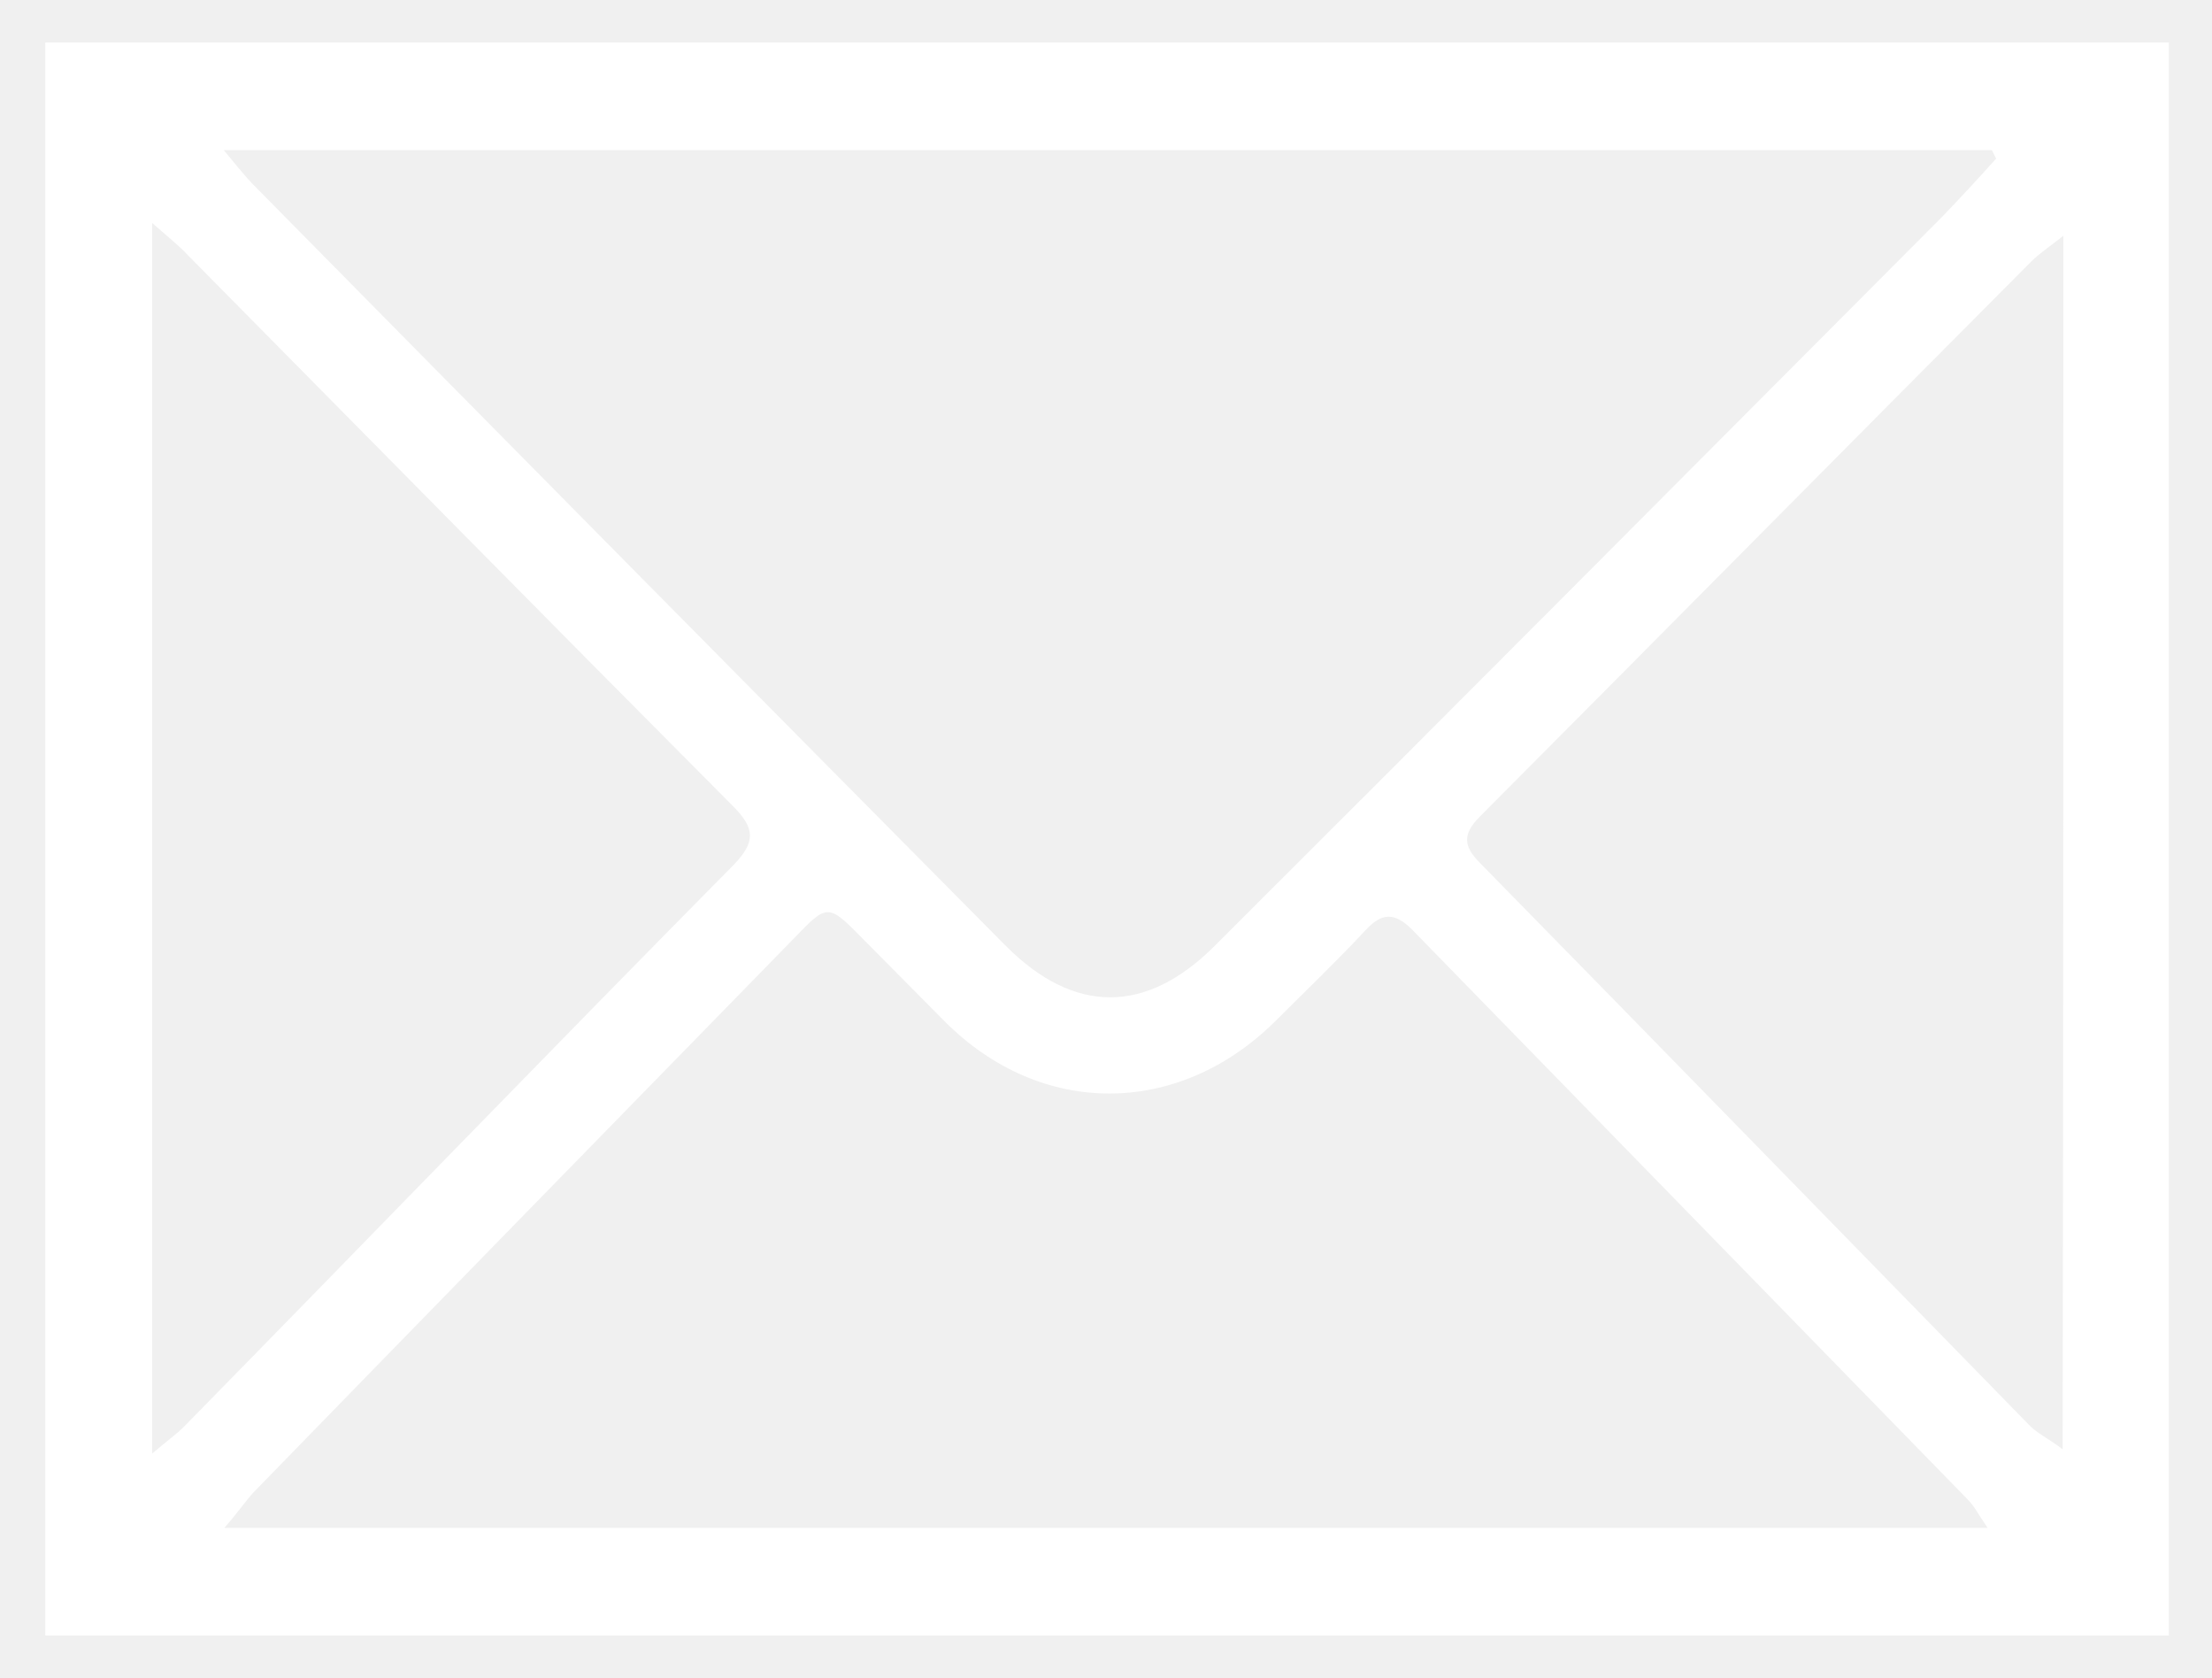
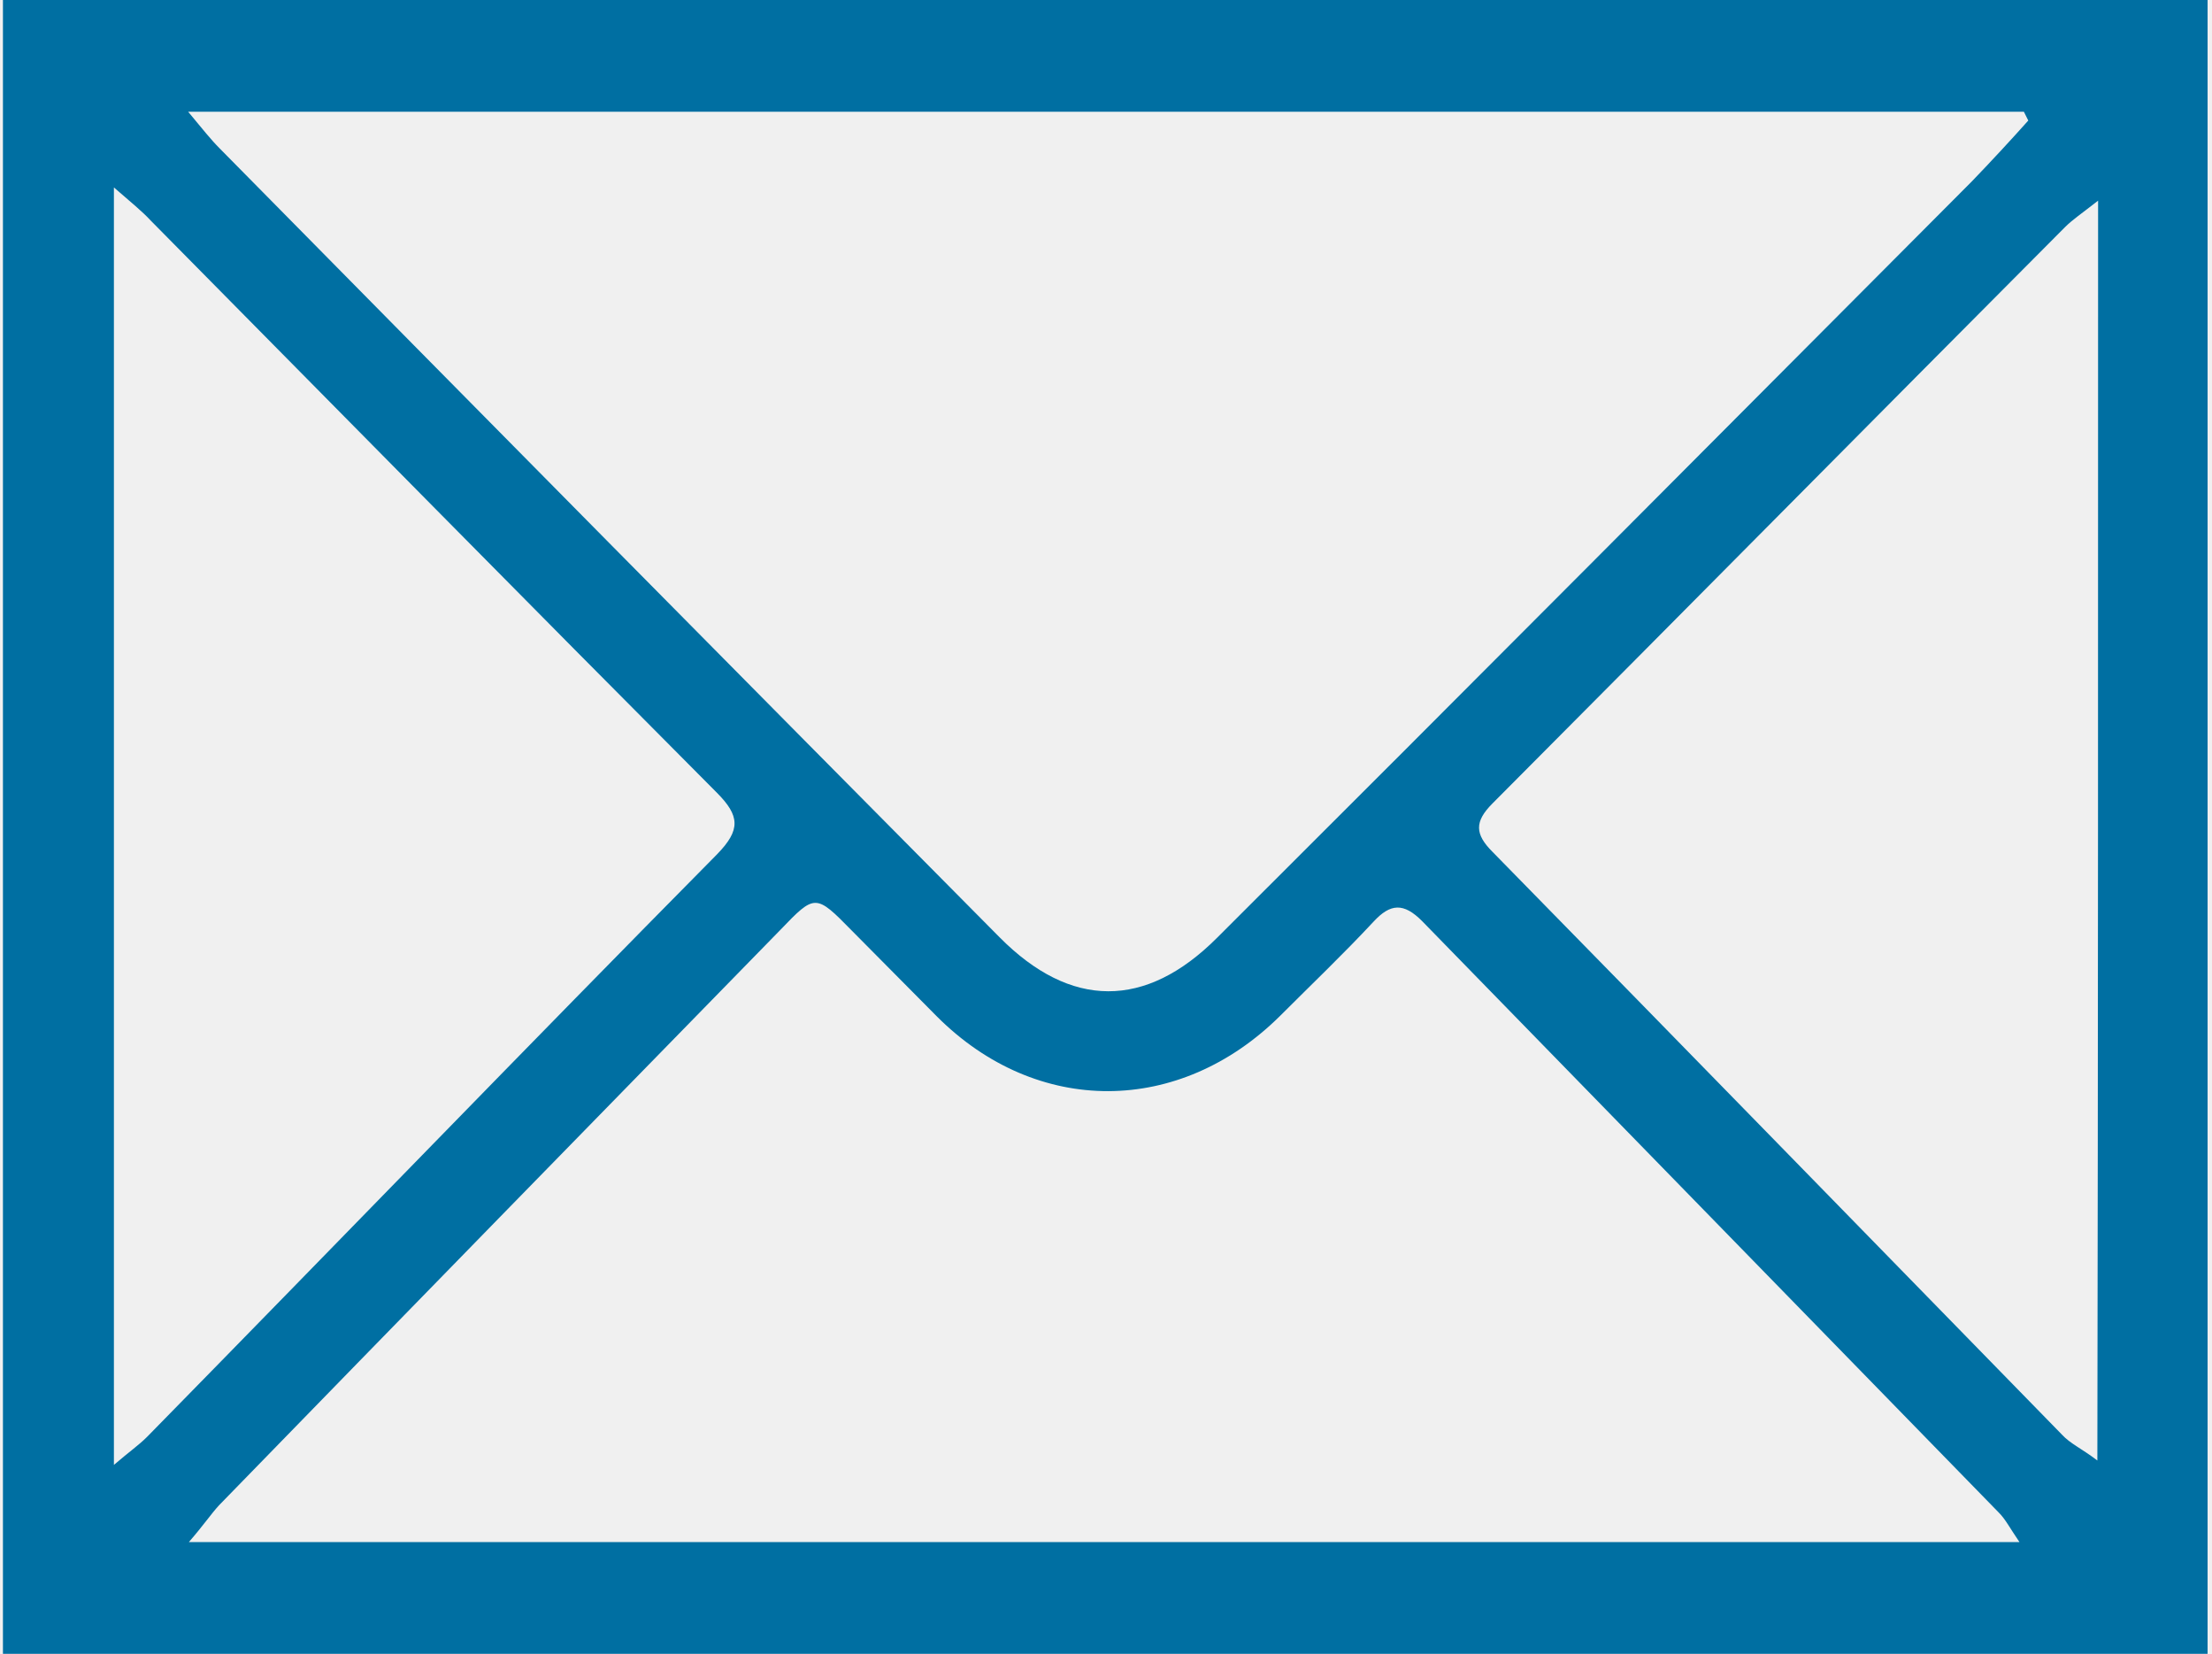
- <svg xmlns="http://www.w3.org/2000/svg" version="1.1" id="Layer_1" x="0px" y="0px" viewBox="0 0 312.5 237" style="enable-background:new 0 0 312.5 237;" xml:space="preserve">
-   <path fill="#fff" d="M6.4,231c0-75,0-150,0-225c100,0,200,0,300,0c0,75,0,150,0,225C206.4,231,106.4,231,6.4,231z M282,22.4  c-0.2-0.4-0.4-0.8-0.6-1.2c-82.8,0-165.6,0-249.8,0c2,2.4,3.1,3.8,4.3,5c35.3,35.8,70.7,71.6,106.1,107.3c9.7,9.8,19.9,9.8,29.6,0.1  C205.9,99.4,240.1,65,274.3,30.7C276.9,28,279.5,25.2,282,22.4z M31.7,215.8c83.8,0,166,0,249.1,0c-1.3-1.9-1.9-3.1-2.8-4  c-26.1-26.8-52.3-53.6-78.5-80.5c-2.5-2.5-4.3-2.4-6.6,0.1c-4.1,4.4-8.4,8.5-12.7,12.8c-13.7,13.6-33.1,13.7-46.7,0.1  c-3.9-3.9-7.7-7.8-11.6-11.7c-4.9-5-5-5-9.7-0.1c-25.5,26.1-51,52.2-76.4,78.3C34.7,212,33.7,213.5,31.7,215.8z M21.5,31.5  c0,58.6,0,115.6,0,173.8c2.1-1.8,3.4-2.7,4.5-3.8c25.9-26.4,51.6-53,77.6-79.3c3.2-3.3,3.1-5.2-0.1-8.4C77.7,87.9,52.1,61.9,26.5,36  C25.3,34.7,23.9,33.6,21.5,31.5z M291.5,33.3c-2.3,1.8-3.5,2.6-4.5,3.6C261,63,235.1,89.2,209.1,115.3c-2.5,2.5-2.4,4.2,0,6.6  c25.9,26.4,51.7,52.9,77.5,79.3c1.1,1.2,2.7,1.9,4.8,3.5C291.5,147.2,291.5,91.1,291.5,33.3z" />
+ <svg xmlns="http://www.w3.org/2000/svg" width="301px" height="225px" viewBox="0 0 301 225" version="1.1">
+   <defs />
+   <g id="Page-1" stroke="none" stroke-width="1" fill="none" fill-rule="evenodd">
+     <g id="icon-mail" fill-rule="nonzero" fill="#006FA2">
+       <path d="M0.4,225 L0.4,0 L300.4,0 L300.4,225 L0.4,225 Z M276,16.4 C275.8,16 275.6,15.6 275.4,15.2 L25.6,15.2 C27.6,17.6 28.7,19 29.9,20.2 C65.2,56 100.6,91.8 136,127.5 C145.7,137.3 155.9,137.3 165.6,127.6 C199.9,93.4 234.1,59 268.3,24.7 C270.9,22 273.5,19.2 276,16.4 Z M25.7,209.8 L274.8,209.8 C273.5,207.9 272.9,206.7 272,205.8 C245.9,179 219.7,152.2 193.5,125.3 C191,122.8 189.2,122.9 186.9,125.4 C182.8,129.8 178.5,133.9 174.2,138.2 C160.5,151.8 141.1,151.9 127.5,138.3 C123.6,134.4 119.8,130.5 115.9,126.6 C111,121.6 110.9,121.6 106.2,126.5 C80.7,152.6 55.2,178.7 29.8,204.8 C28.7,206 27.7,207.5 25.7,209.8 Z M15.5,25.5 L15.5,199.3 C17.6,197.5 18.9,196.6 20,195.5 C45.9,169.1 71.6,142.5 97.6,116.2 C100.8,112.9 100.7,111 97.5,107.8 C71.7,81.9 46.1,55.9 20.5,30 C19.3,28.7 17.9,27.6 15.5,25.5 Z M285.5,27.3 C283.2,29.1 282,29.9 281,30.9 C255,57 229.1,83.2 203.1,109.3 C200.6,111.8 200.7,113.5 203.1,115.9 C229,142.3 254.8,168.8 280.6,195.2 C281.7,196.4 283.3,197.1 285.4,198.7 C285.5,141.2 285.5,85.1 285.5,27.3 Z" id="Shape" />
+     </g>
+   </g>
</svg>
